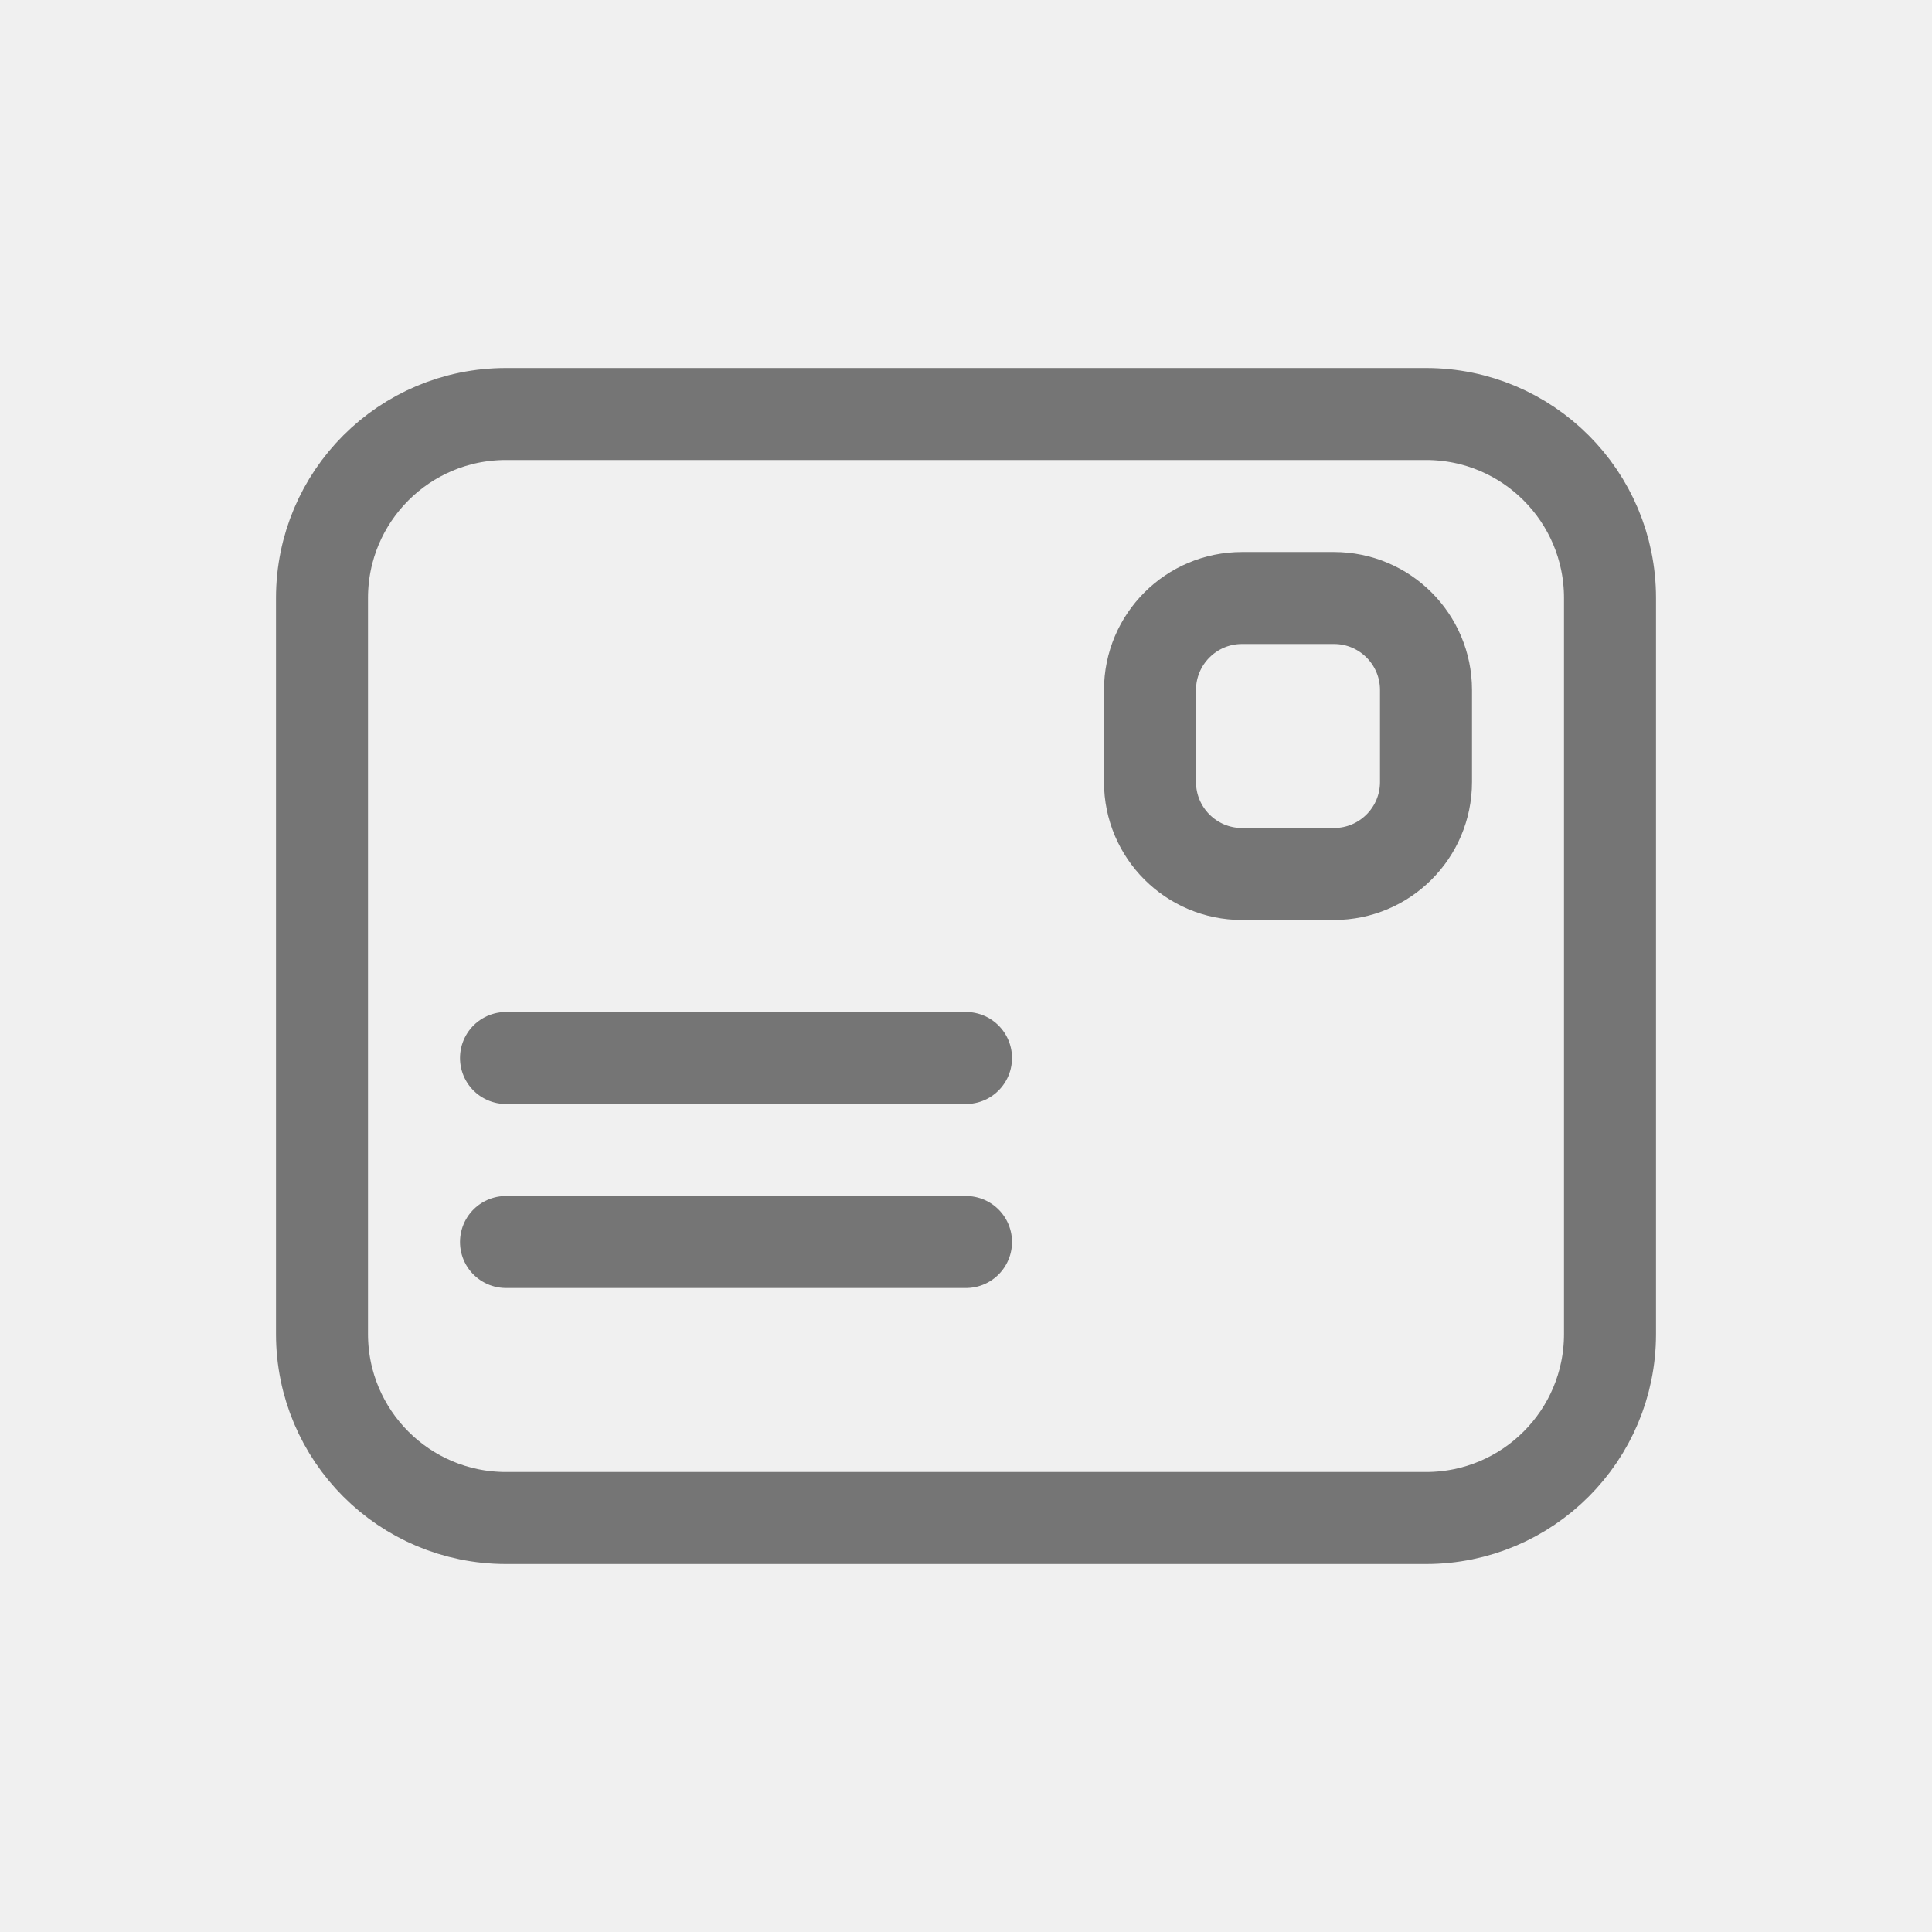
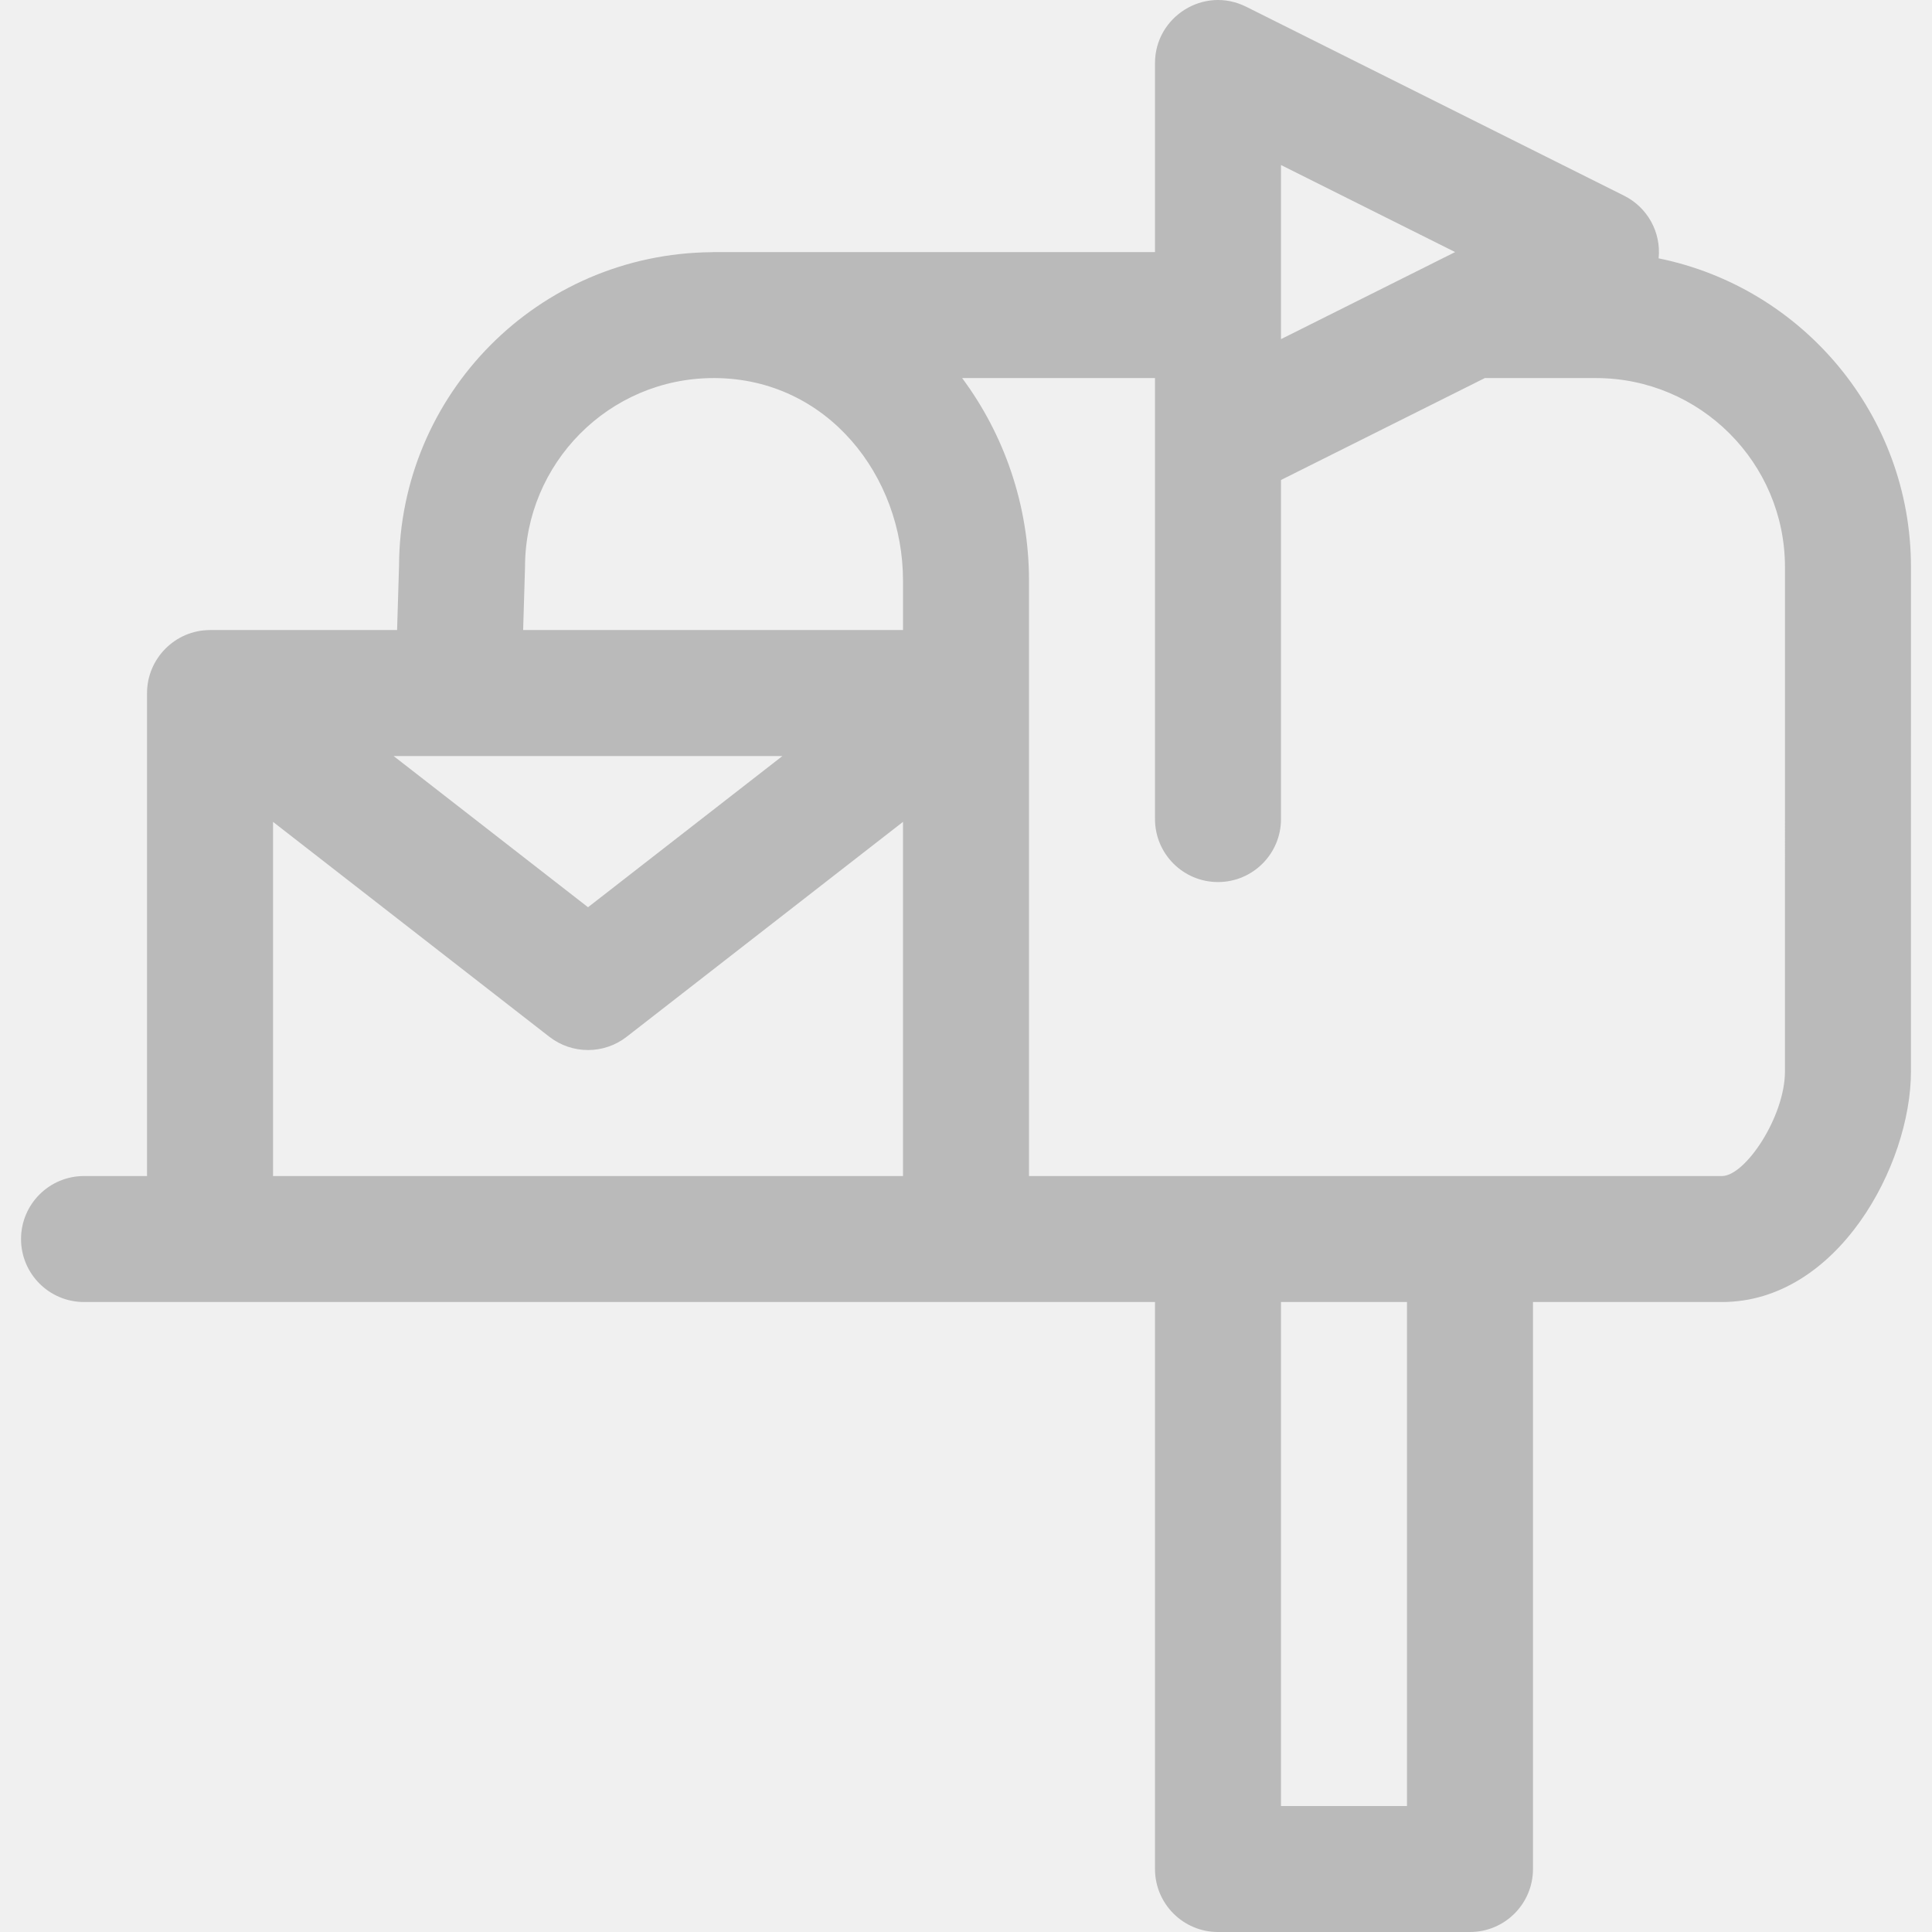
- <svg xmlns="http://www.w3.org/2000/svg" width="800px" height="800px" viewBox="0 0 21 21" fill="#ffffff" stroke="#ffffff">
+ <svg xmlns="http://www.w3.org/2000/svg" fill="#bababa" height="141px" width="141px" version="1.1" id="Layer_1" viewBox="0 0 511.999 511.999" xml:space="preserve">
  <g id="SVGRepo_bgCarrier" stroke-width="0" />
  <g id="SVGRepo_tracerCarrier" stroke-linecap="round" stroke-linejoin="round" />
  <g id="SVGRepo_iconCarrier">
-     <g fill="none" fill-rule="evenodd" stroke="#757575" stroke-linecap="round" stroke-linejoin="round" transform="translate(3 4)">
-       <path d="m2.5.5h10c1.105 0 2 .895 2 2v8c0 1.105-.895 2-2 2h-10c-1.105 0-2-.895-2-2v-8c0-1.105.895-2 2-2z" />
-       <path d="m10.5 2.5h1c.552 0 1 .448 1 1v1c0 .552-.448 1-1 1h-1c-.552 0-1-.448-1-1v-1c0-.552.448-1 1-1z" />
-       <path d="m2.5 7.5h5" />
-       <path d="m2.5 9.5h5" />
+     <g>
+       <g>
+         <path d="M439.551,68.465c0.708-7.046-3.06-13.559-9.135-16.595L330.246,1.786c-11.211-5.599-24.161,2.682-24.161,14.932v50.085 H189.221c-0.19,0-0.375,0.022-0.563,0.028c-46.263,0.396-82.766,37.773-82.911,83.179l-0.514,16.962H55.661 c-9.206,0-16.695,7.537-16.695,16.695V311.66H22.271c-9.22,0-16.695,7.475-16.695,16.695s7.475,16.695,16.695,16.695 c11.143,0,273.899,0,283.814,0v150.254c0,9.22,7.475,16.695,16.695,16.695h66.78c9.22,0,16.695-7.475,16.695-16.695V345.05h50.085 c0.003,0,0.006,0,0.009,0c30.564-0.01,50.071-36.191,50.073-61.102l0.003-133.672C506.424,109.932,477.653,76.186,439.551,68.465z M339.474,43.731l46.144,23.071l-46.144,23.072V43.731z M207.343,200.362l-51.512,40.064l-51.513-40.064H207.343z M239.305,311.661H72.355v-93.86l73.225,56.953c6.029,4.69,14.471,4.689,20.499,0l73.225-56.953V311.661z M239.305,166.972 H138.637c0.013-0.415,0.499-16.279,0.499-16.695c0-27.355,22.131-50.114,50.07-50.085c0.004,0,0.01,0,0.014,0h0.292 c29.8,0.203,49.793,25.975,49.793,53.657V166.972z M372.864,478.611h-33.39V345.051h33.39V478.611z M473.03,283.947 c-0.001,11.964-10.502,27.715-16.695,27.715H272.695c0-2.706,0-156.026,0-157.812c0-19.982-6.606-38.727-17.721-53.657h51.111 c0,12.778,0,102.482,0,116.864c0,9.22,7.475,16.695,16.695,16.695s16.695-7.475,16.695-16.695v-89.852l54.025-27.012h29.45 c27.617,0,50.085,22.468,50.085,50.085L473.03,283.947z" />
+       </g>
    </g>
  </g>
</svg>
